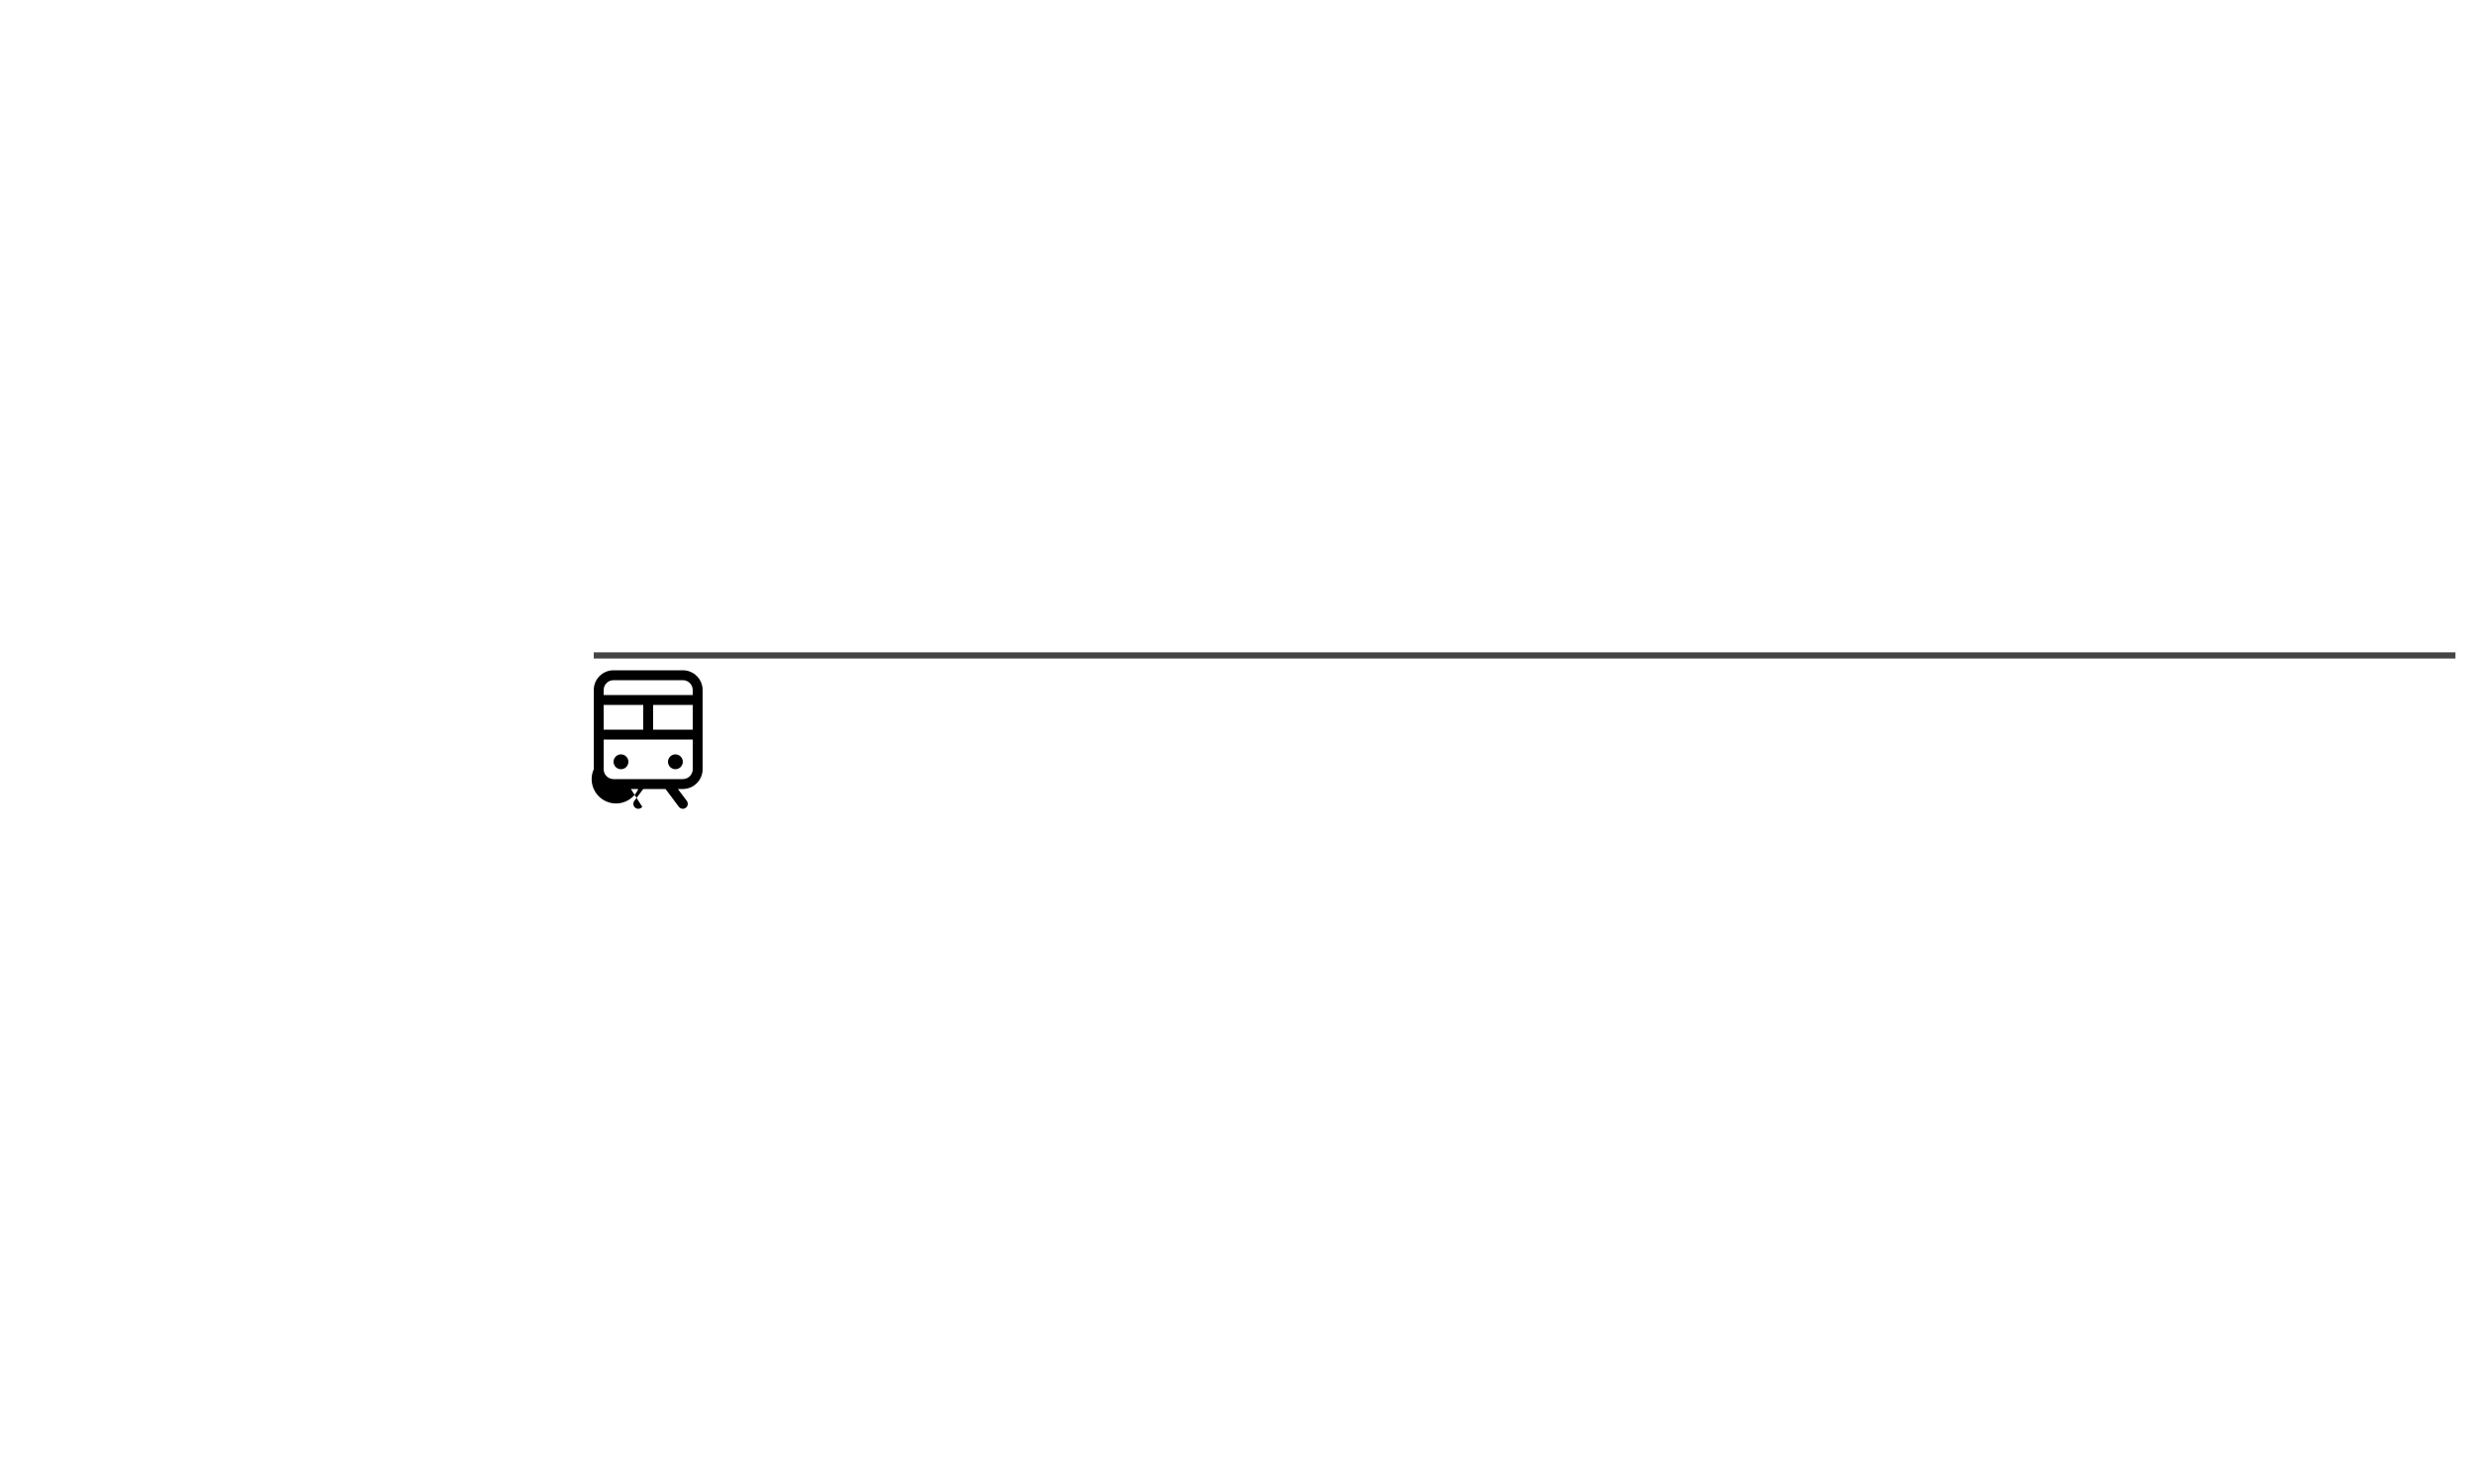
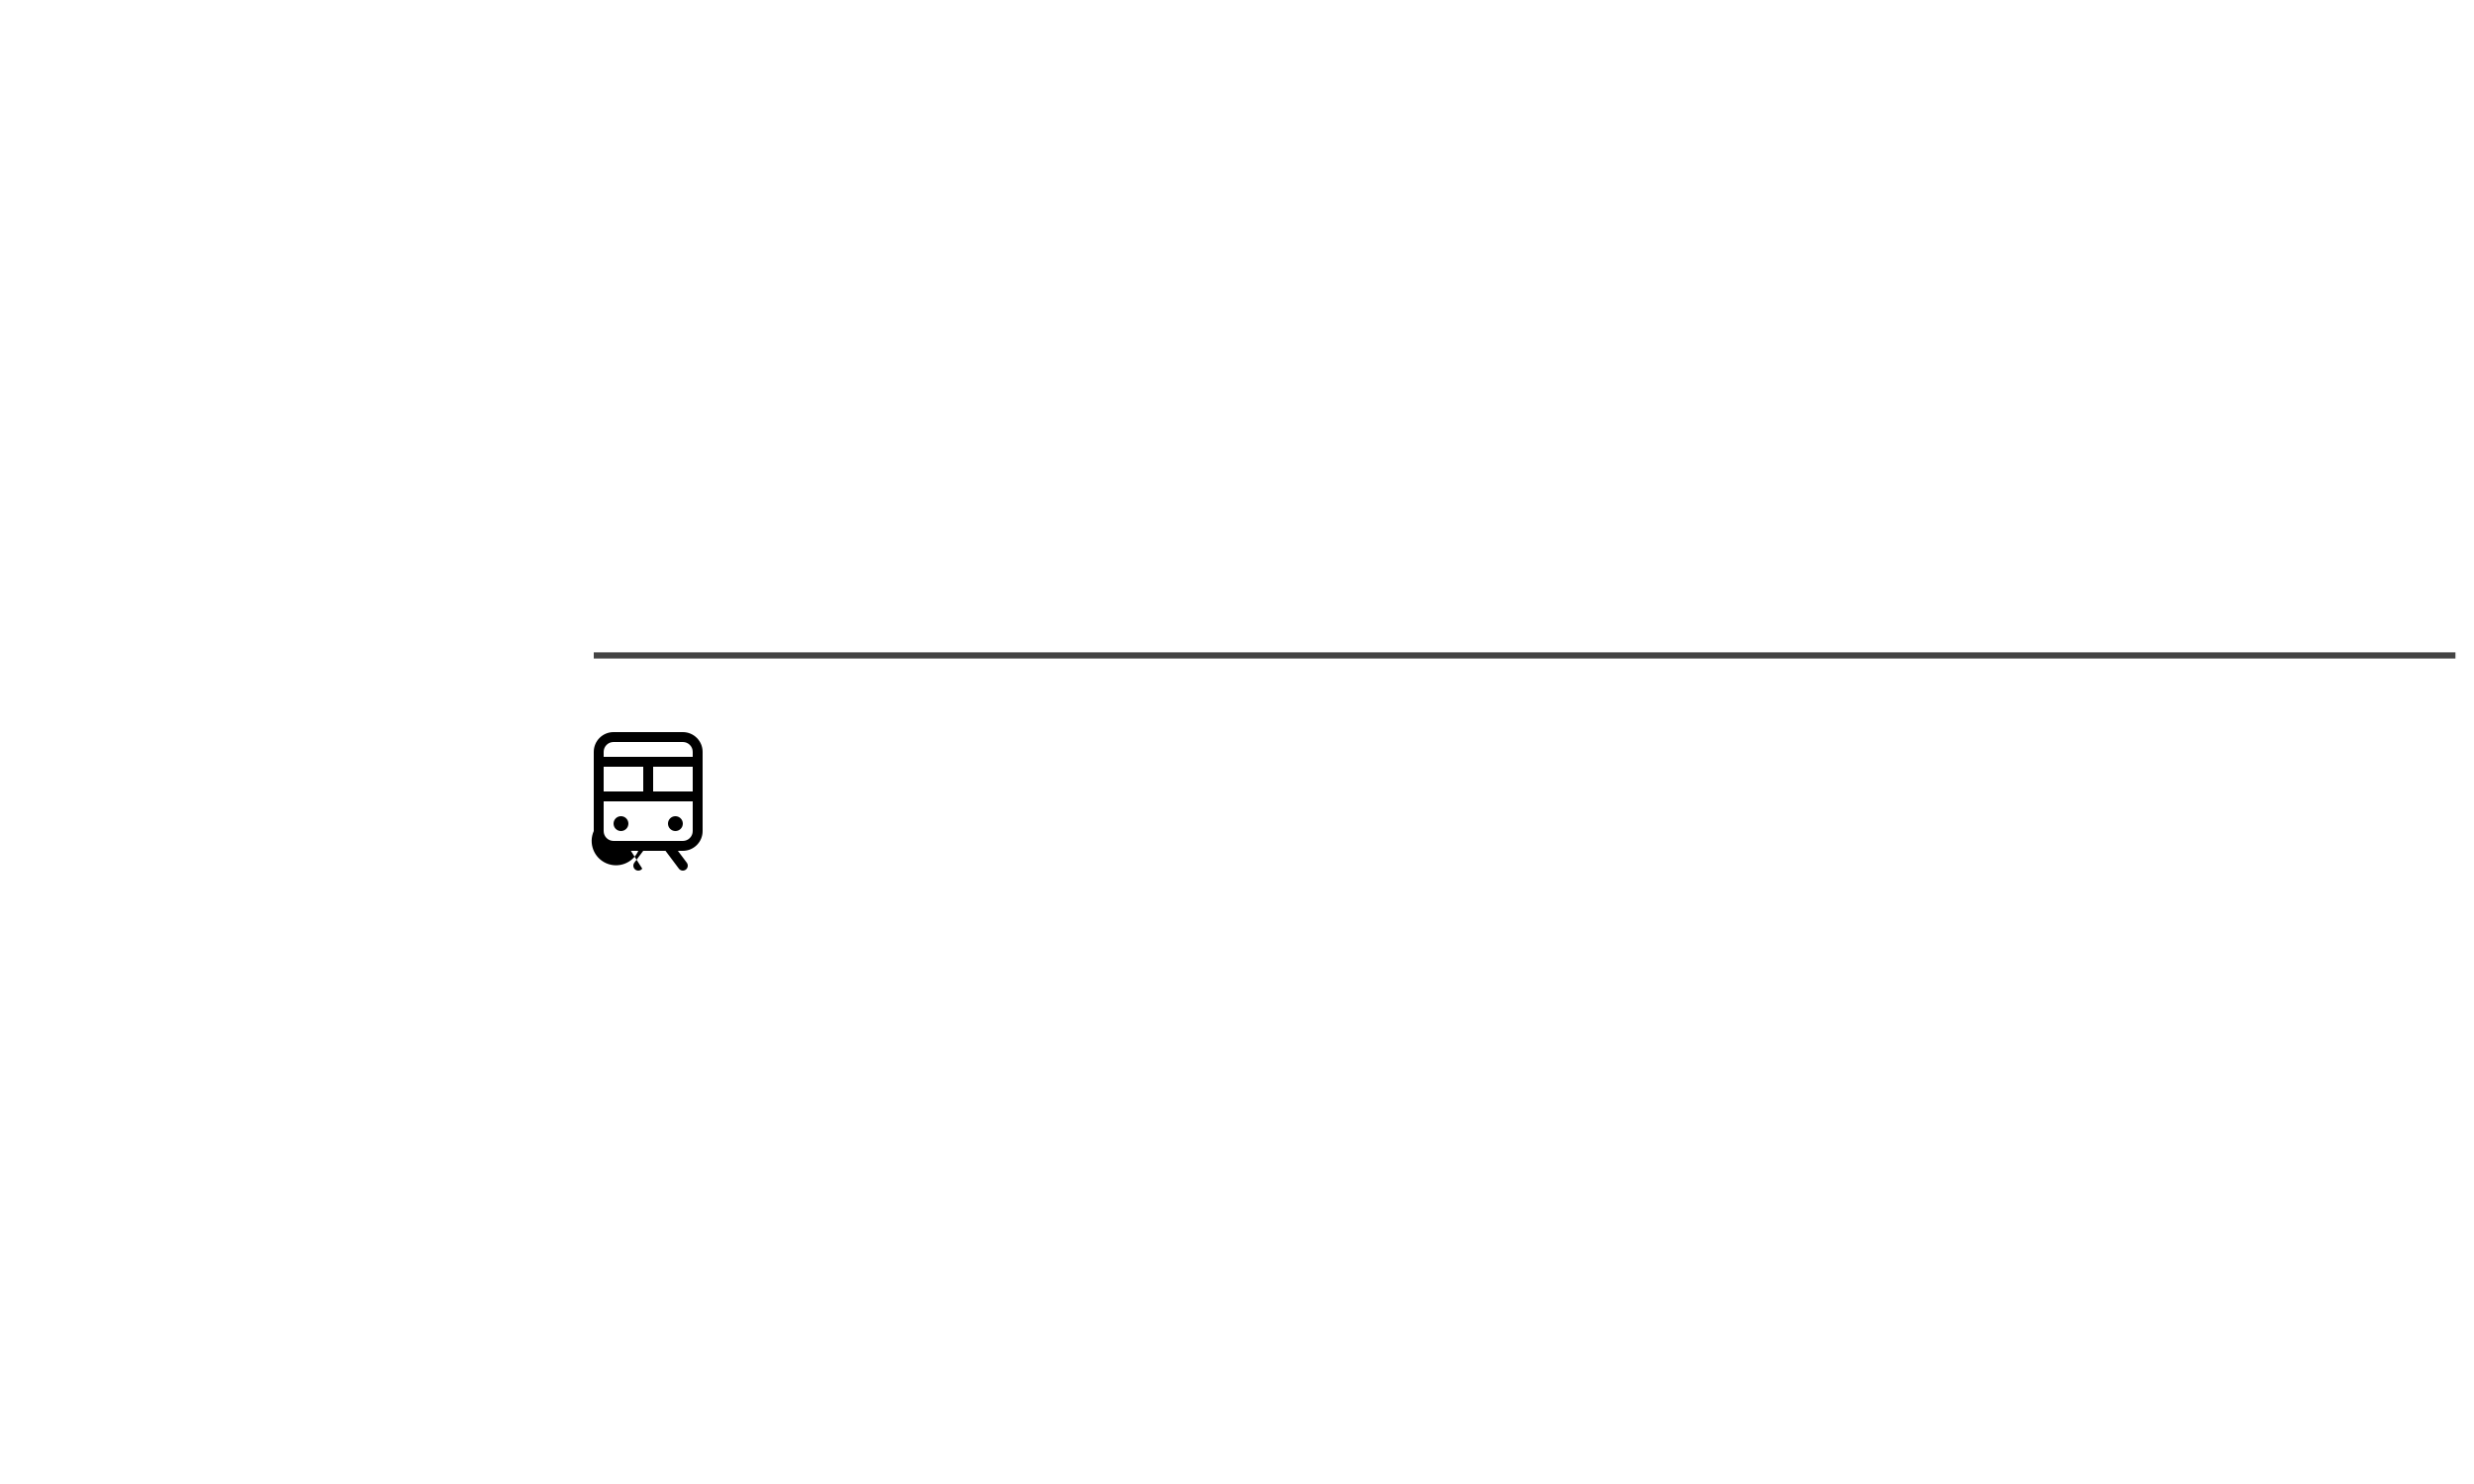
<svg xmlns="http://www.w3.org/2000/svg" width="800" height="480" viewBox="0 0 800 480">
  <rect width="800" height="480" fill="white" />
-   <text id="calendar" x="8" y="32" font-family="Arial, sans-serif" fill="black" data-bbox-width="168" data-bbox-height="60" />
-   <image id="analog_clock" x="51" y="100" width="76" height="96" />
+   <text id="calendar" x="8" y="32" font-family="Arial, sans-serif" fill="black" data-bbox-width="168" data-bbox-height="68" />
+   <image id="analog_clock" x="7" y="110" width="168" height="190" />
  <image id="image_pool" x="10" y="350" width="130" height="130" />
  <image id="weather_block" x="188" y="6" width="606" height="200" />
  <line x1="192" y1="212" x2="794" y2="212" stroke="#444" stroke-width="2" />
-   <path transform="translate(184,212) scale(0.2)" fill="black" d="M184 24H72a32 32 0 0 0-32 32v128a32 32 0 0 0 72 32h8l-14.4 19.2a8 8 0 1 0 12.8 9.6L100 216h56l21.6 28.8a8 8 0 1 0 12.8-9.6L176 216h8a32 32 0 0 0 32-32V56a32 32 0 0 0-32-32M56 120V80h64v40Zm80-40h64v40h-64ZM72 40h112a16 16 0 0 1 16 16v8H56v-8a16 16 0 0 1 16-16m112 160H72a16 16 0 0 1-16-16v-48h144v48a16 16 0 0 1-16 16m-88-28a12 12 0 1 1-12-12a12 12 0 0 1 12 12m88 0a12 12 0 1 1-12-12a12 12 0 0 1 12 12" />
-   <text id="trains" x="232" y="228" font-family="Arial, sans-serif" fill="black" data-bbox-width="556" data-bbox-height="242" />
+   <path transform="translate(184,232) scale(0.2)" fill="black" d="M184 24H72a32 32 0 0 0-32 32v128a32 32 0 0 0 72 32h8l-14.4 19.2a8 8 0 1 0 12.8 9.6L100 216h56l21.6 28.8a8 8 0 1 0 12.8-9.6L176 216h8a32 32 0 0 0 32-32V56a32 32 0 0 0-32-32M56 120V80h64v40Zm80-40h64v40h-64ZM72 40h112a16 16 0 0 1 16 16v8H56v-8a16 16 0 0 1 16-16m112 160H72a16 16 0 0 1-16-16v-48h144v48a16 16 0 0 1-16 16m-88-28a12 12 0 1 1-12-12a12 12 0 0 1 12 12m88 0a12 12 0 1 1-12-12a12 12 0 0 1 12 12" />
+   <text id="trains" x="248" y="248" font-family="Arial, sans-serif" fill="black" data-bbox-width="540" data-bbox-height="222" />
</svg>
